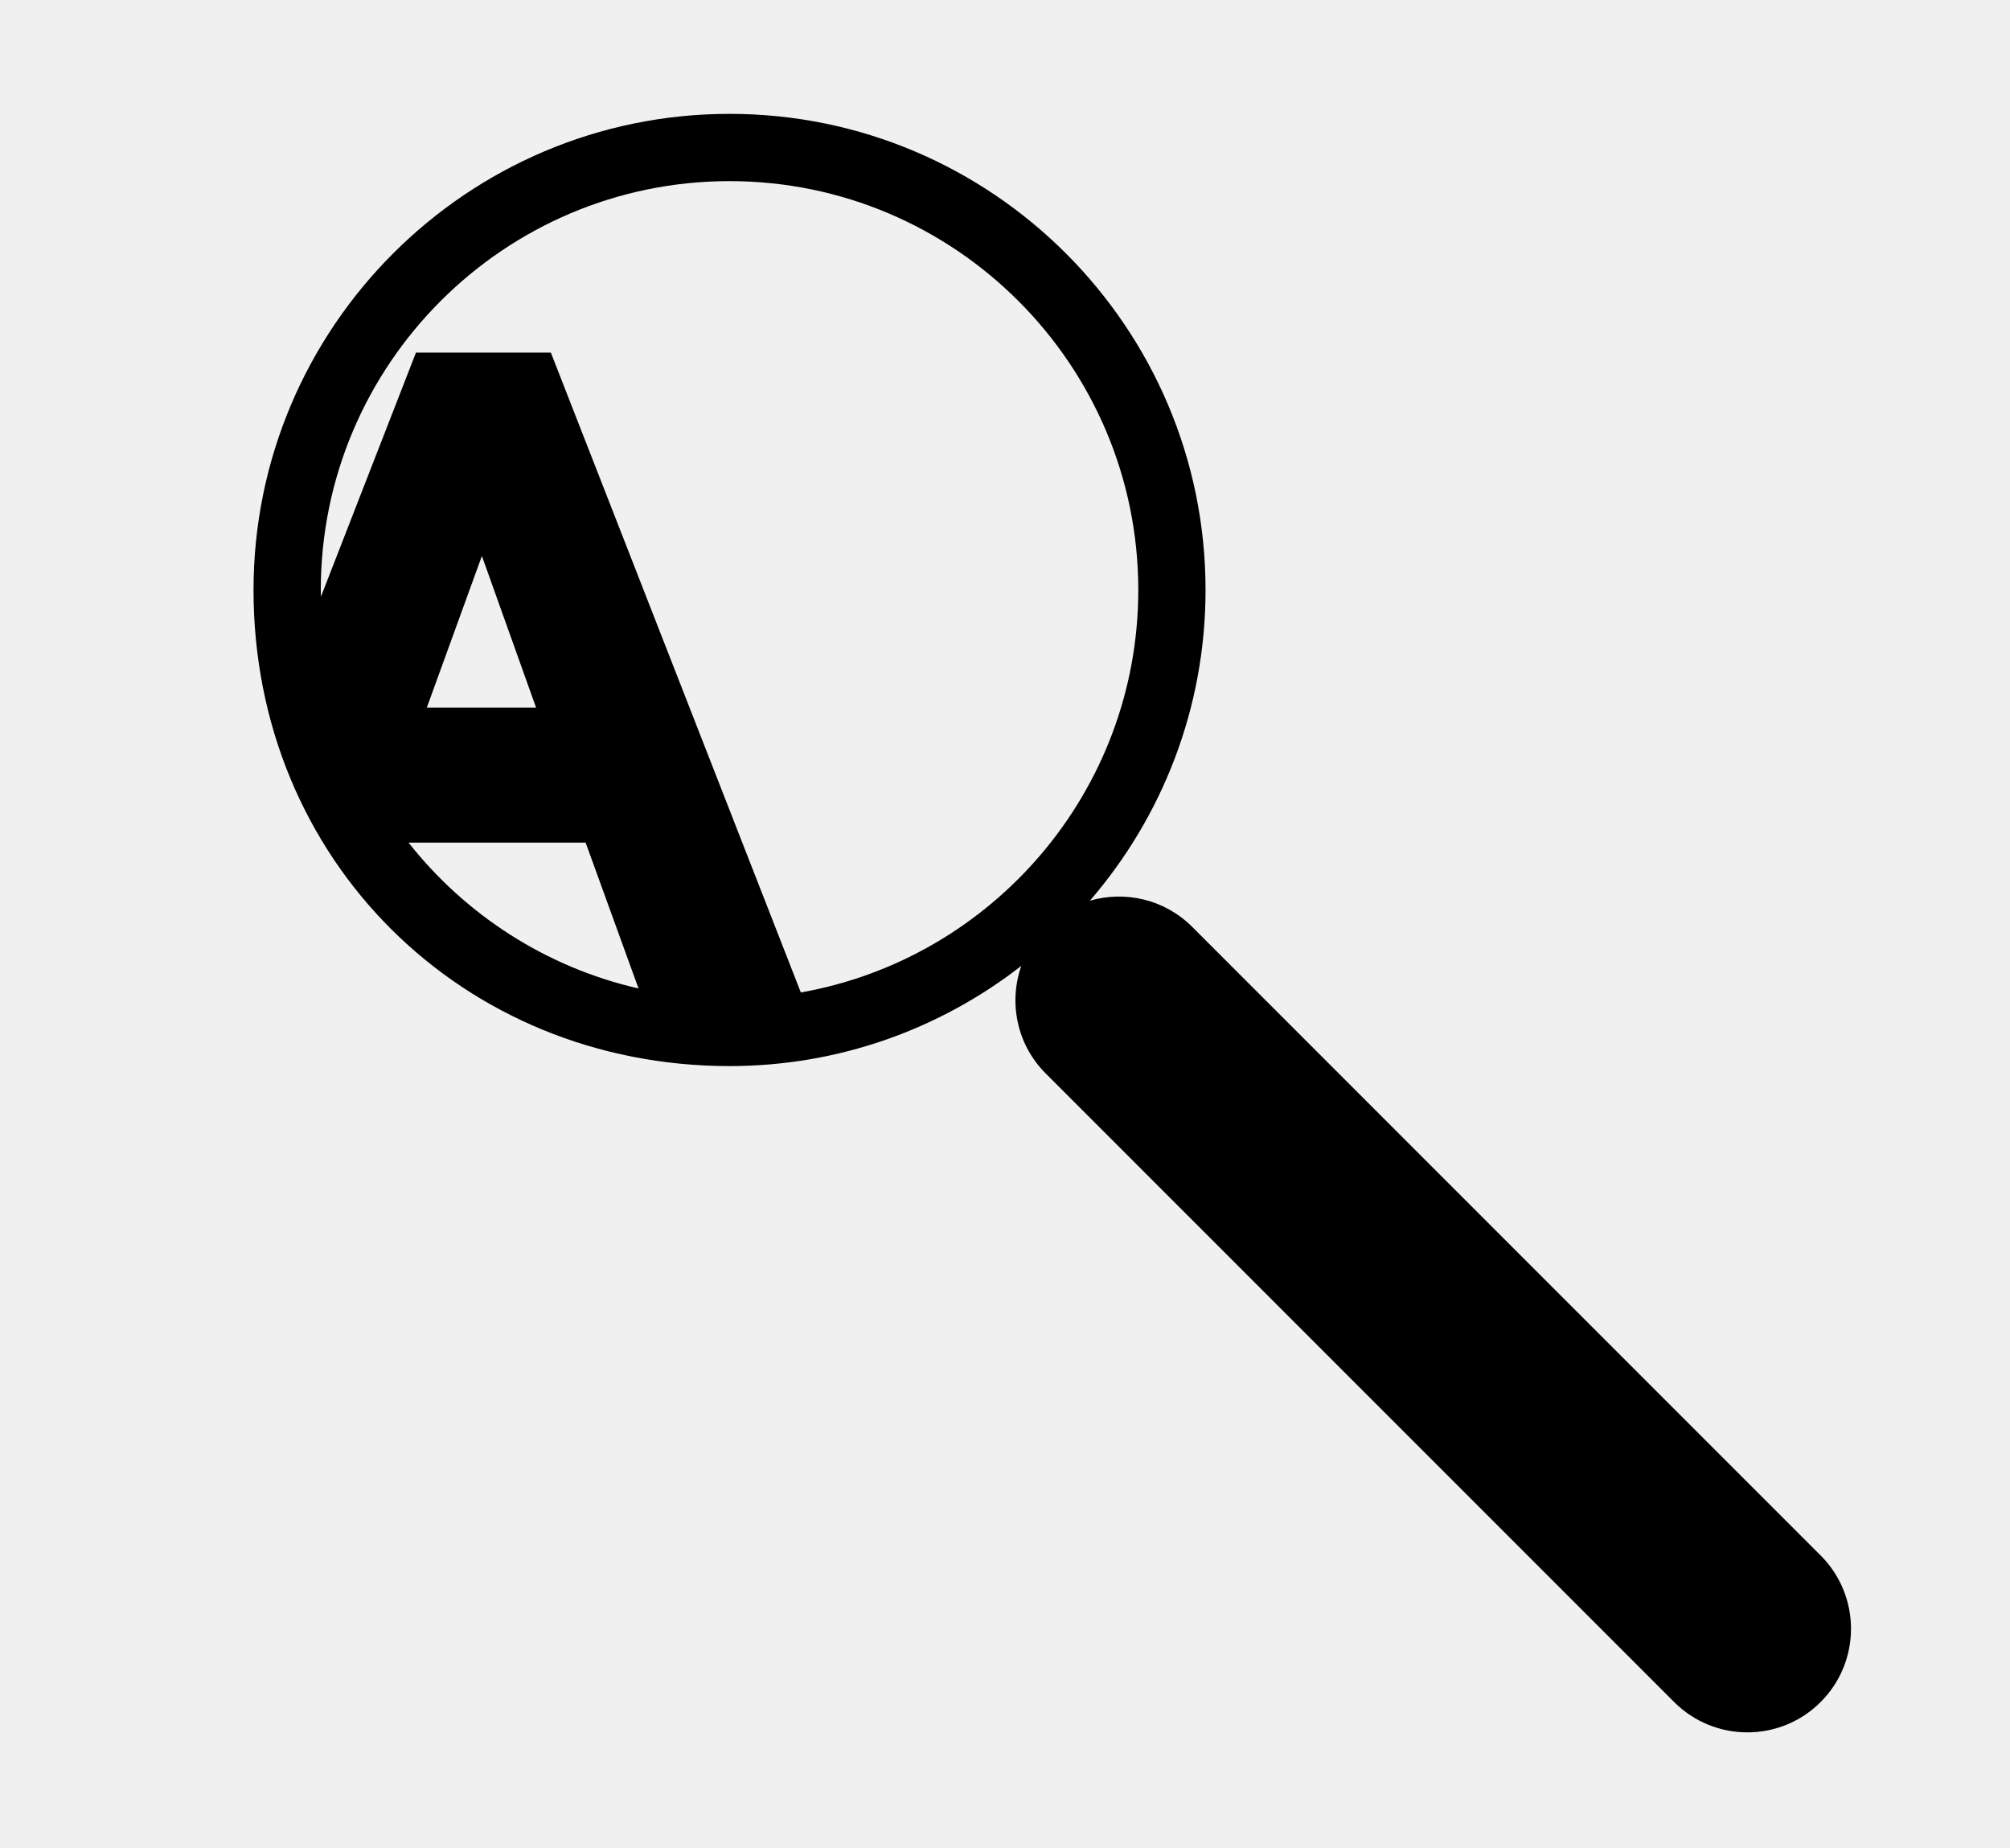
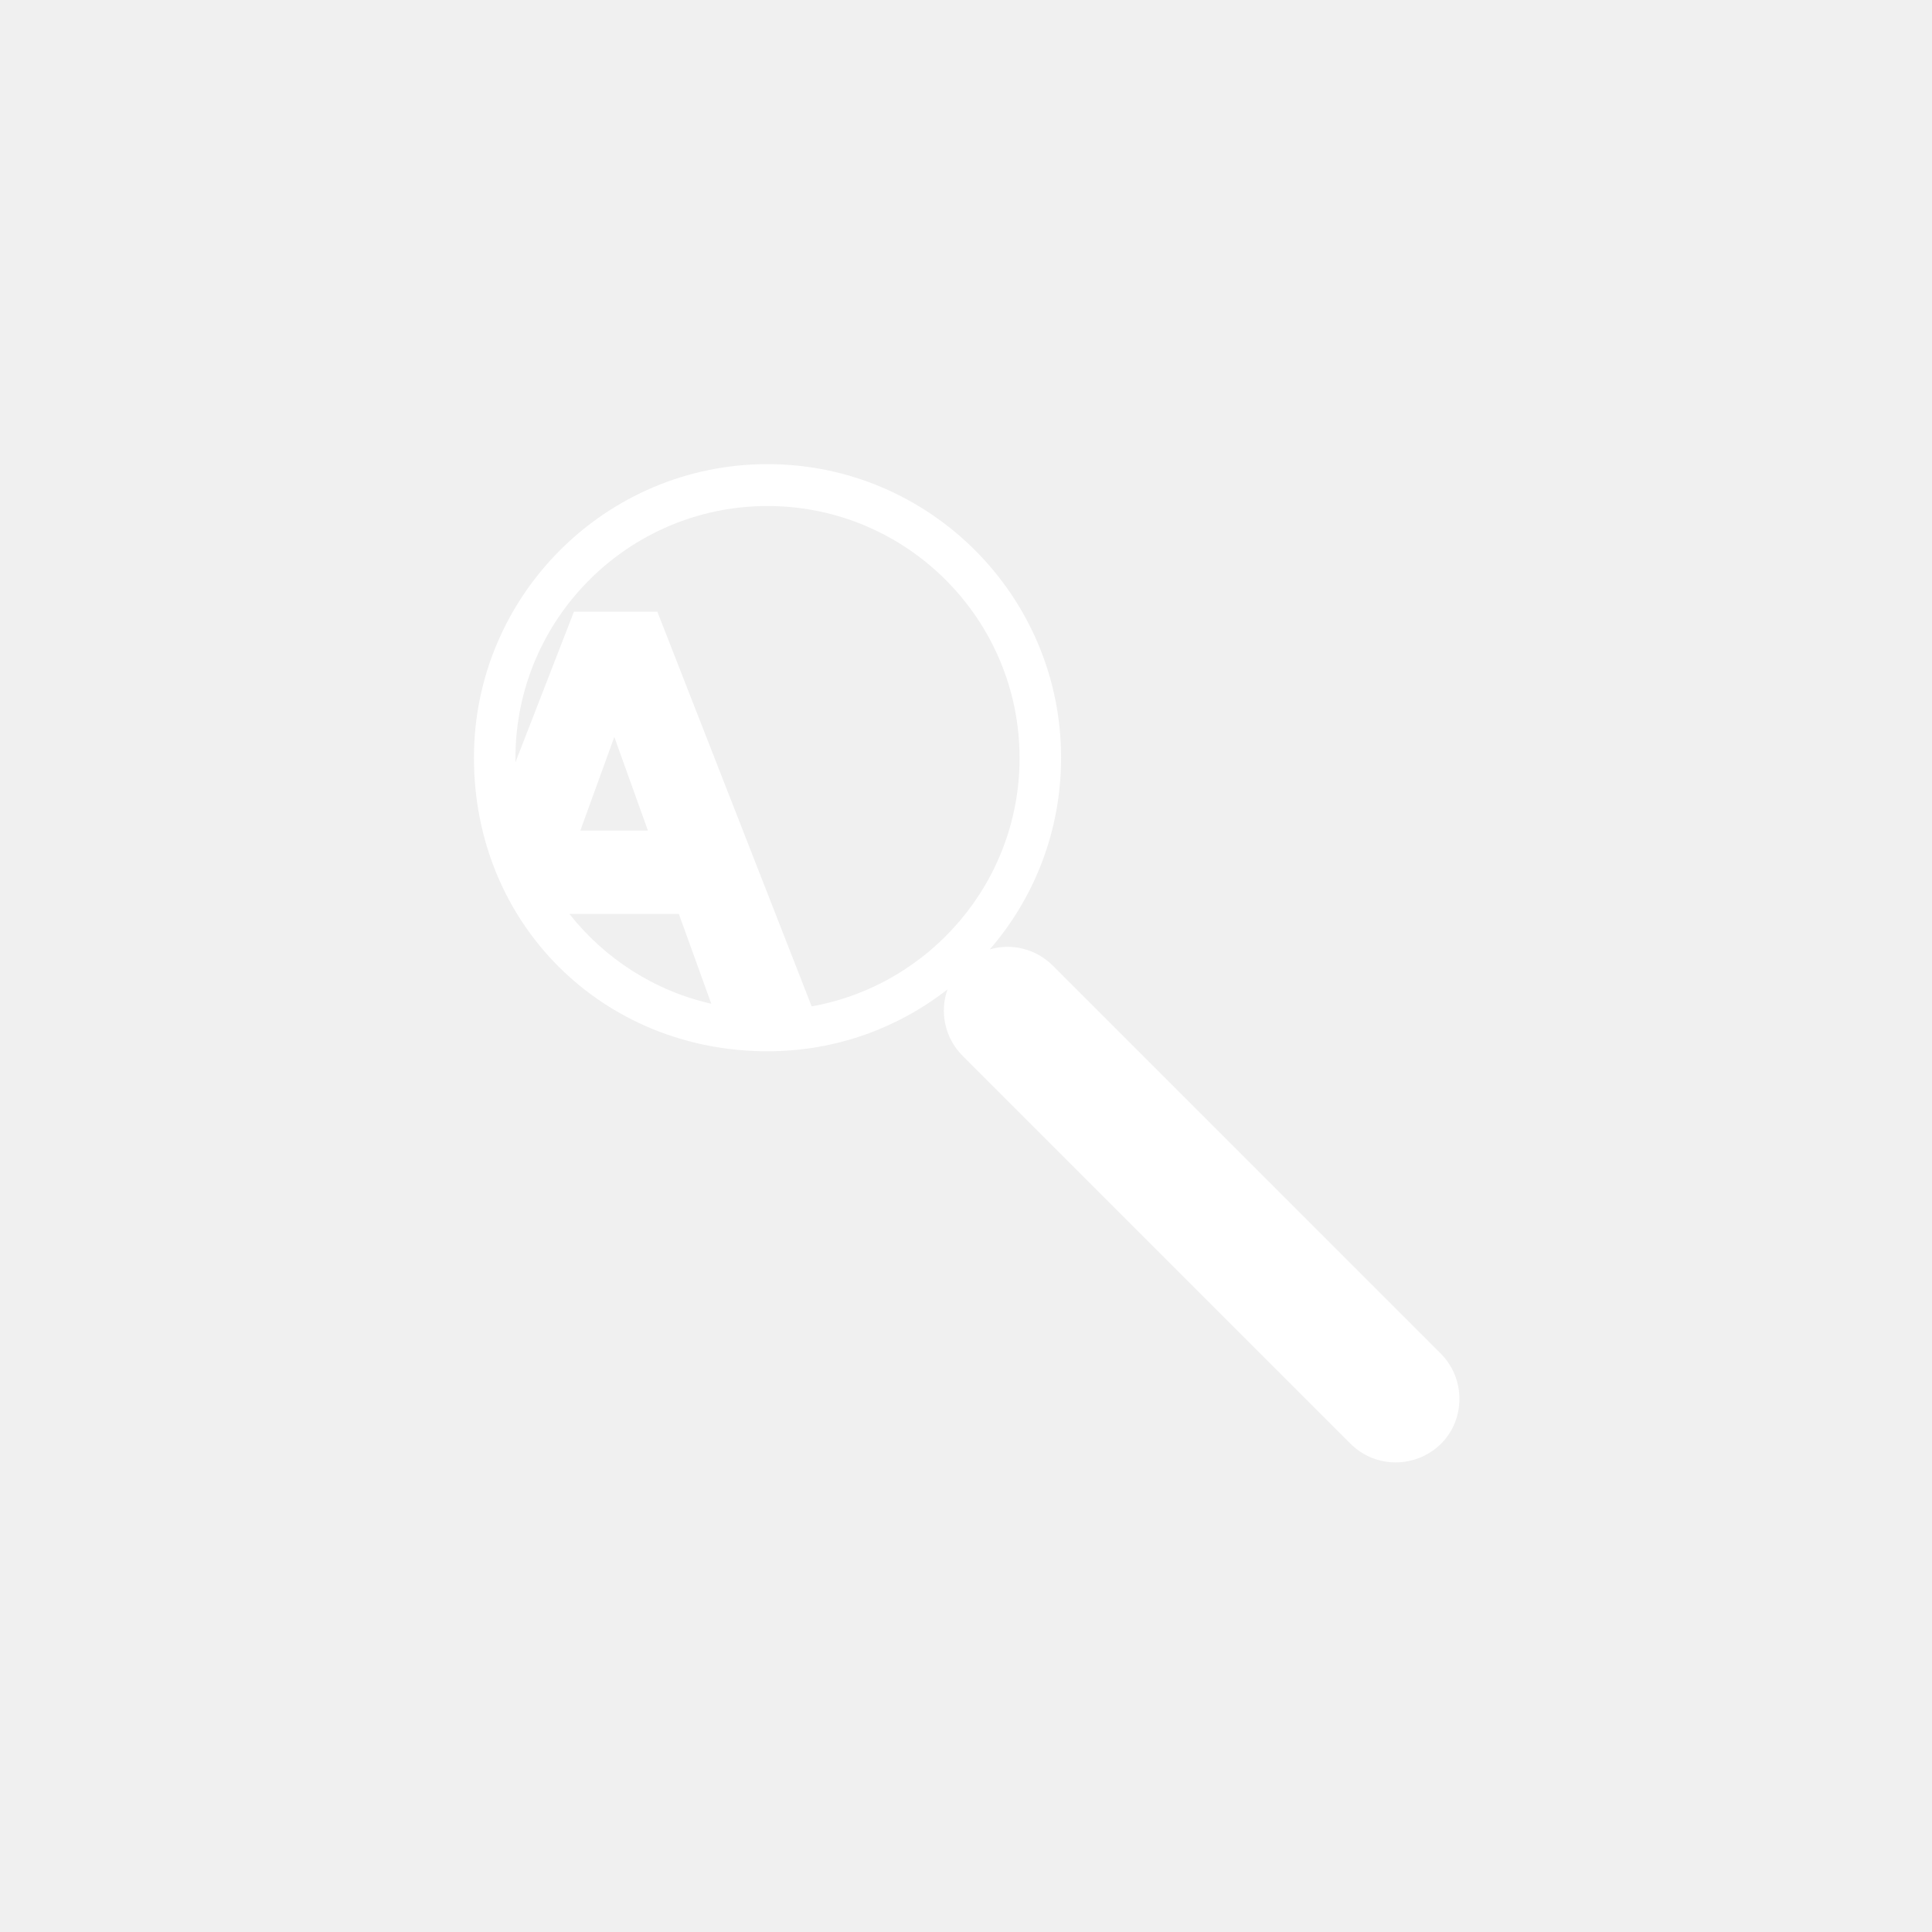
- <svg xmlns="http://www.w3.org/2000/svg" version="1.1" id="Laag_1" x="0px" y="0px" width="388.48px" height="356.982px" viewBox="0 0 388.48 356.982" enable-background="new 0 0 388.48 356.982" xml:space="preserve">
-   <path d="M351.885,300.565L230.424,179.103c-5.354-5.354-12.983-7.038-19.773-5.062C224.57,157.916,233,136.924,233,114  c0-50.729-41.271-92-92-92s-92,41.271-92,92c0,52.266,40.443,92,92,92c21.229,0,40.8-7.231,56.385-19.355  c-2.459,7.033-0.901,15.158,4.72,20.779l121.461,121.461c7.82,7.819,20.5,7.819,28.32-0.001S359.705,308.385,351.885,300.565z   M103.606,136.724H82.493l10.644-29.294L103.606,136.724z M78.96,162.82h34.226l10.224,28.181  C105.534,186.919,89.956,176.763,78.96,162.82z M154.779,191.772l-48.313-123.64H80.394L62.032,115.29  C62.026,114.859,62,114.432,62,114c0-43.561,35.439-79,79-79s79,35.439,79,79C220,152.859,191.79,185.231,154.779,191.772z" />
+ <svg xmlns="http://www.w3.org/2000/svg" version="1.1" id="Laag_1" x="0px" y="0px" viewBox="-256 536 512 512" enable-background="new -256 536 512 512" xml:space="preserve">
+   <path id="path3727" fill="#FFFFFF" d="M125.8,894.7L23,791.9c-4.5-4.5-11-6-16.7-4.3c11.8-13.6,18.9-31.4,18.9-50.8  c0-42.9-34.9-77.8-77.8-77.8s-77.8,34.9-77.8,77.8c0,44.2,34.2,77.8,77.8,77.8c18,0,34.5-6.1,47.7-16.4c-2.1,5.9-0.8,12.8,4,17.6  l102.8,102.8c6.6,6.6,17.3,6.6,24,0C132.4,912.1,132.4,901.3,125.8,894.7L125.8,894.7z M-84.3,756.1h-17.9l9-24.8L-84.3,756.1z   M-105.1,778.2h29l8.6,23.8C-82.6,798.6-95.8,790-105.1,778.2z M-40.9,802.7l-40.9-104.6h-22.1l-15.5,39.9c0-0.4,0-0.7,0-1.1  c0-36.9,30-66.8,66.8-66.8c36.9,0,66.8,30,66.8,66.8C14.2,769.7-9.6,797.1-40.9,802.7L-40.9,802.7z" />
</svg>
